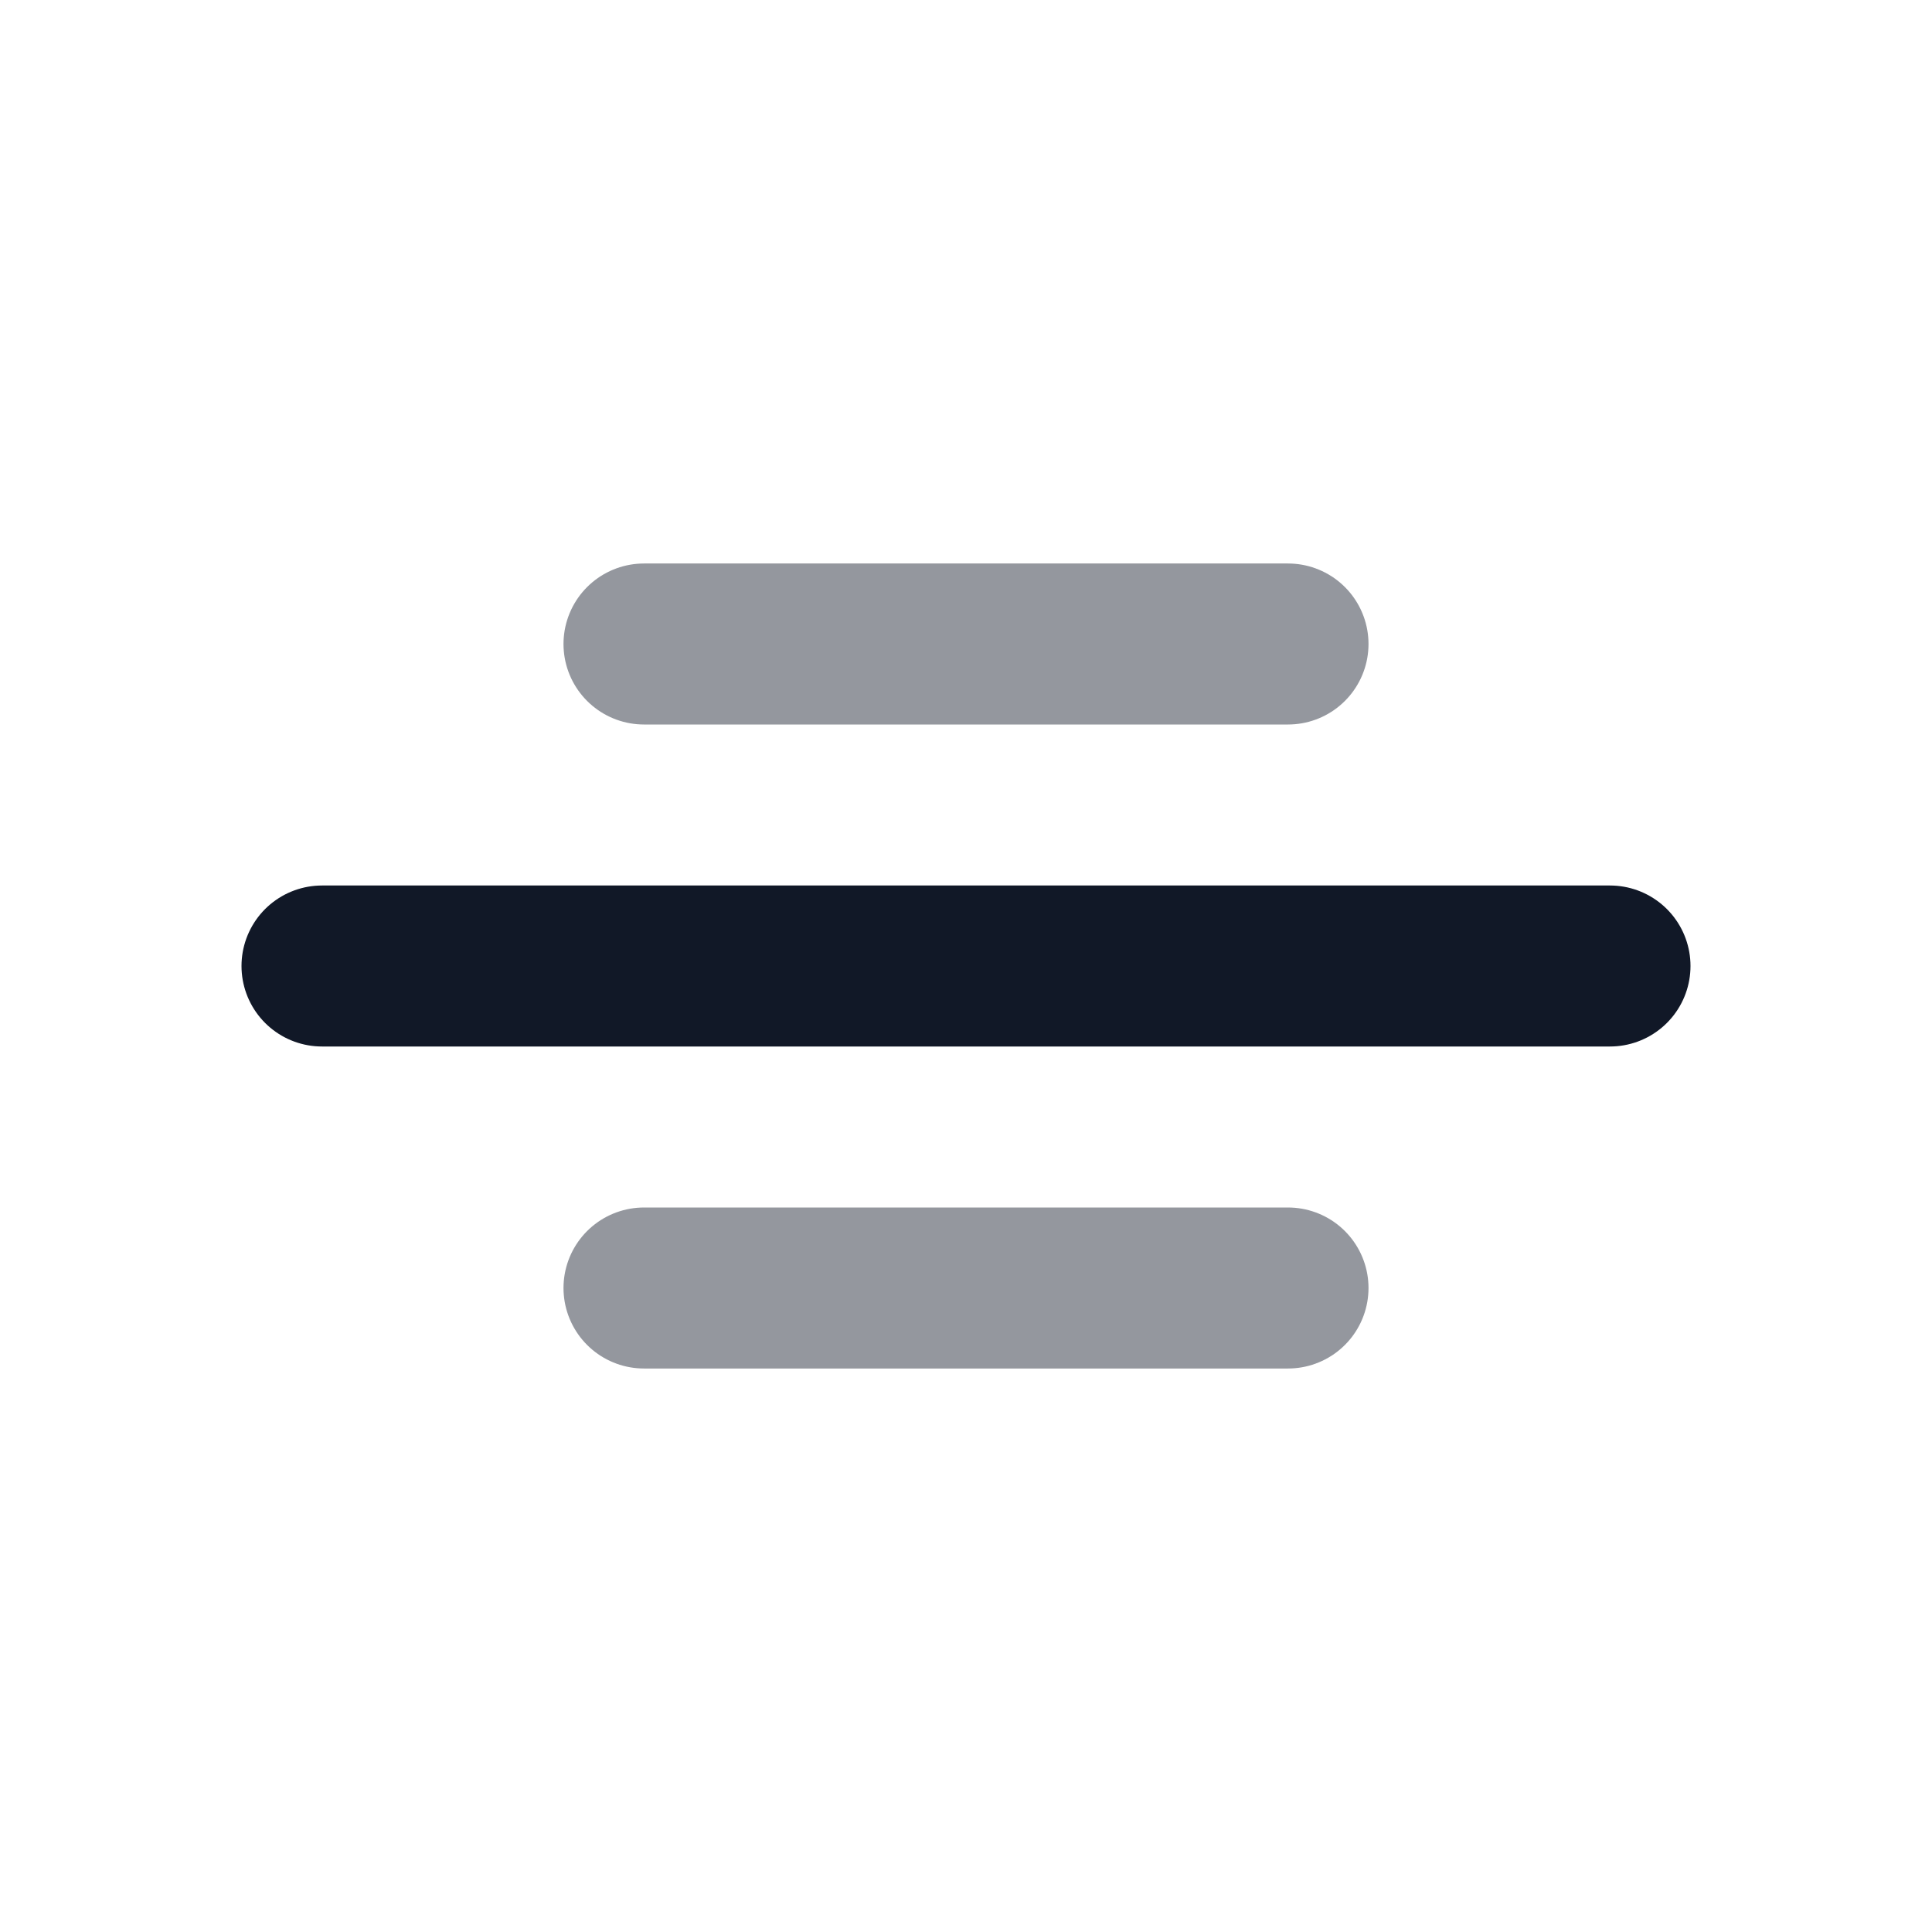
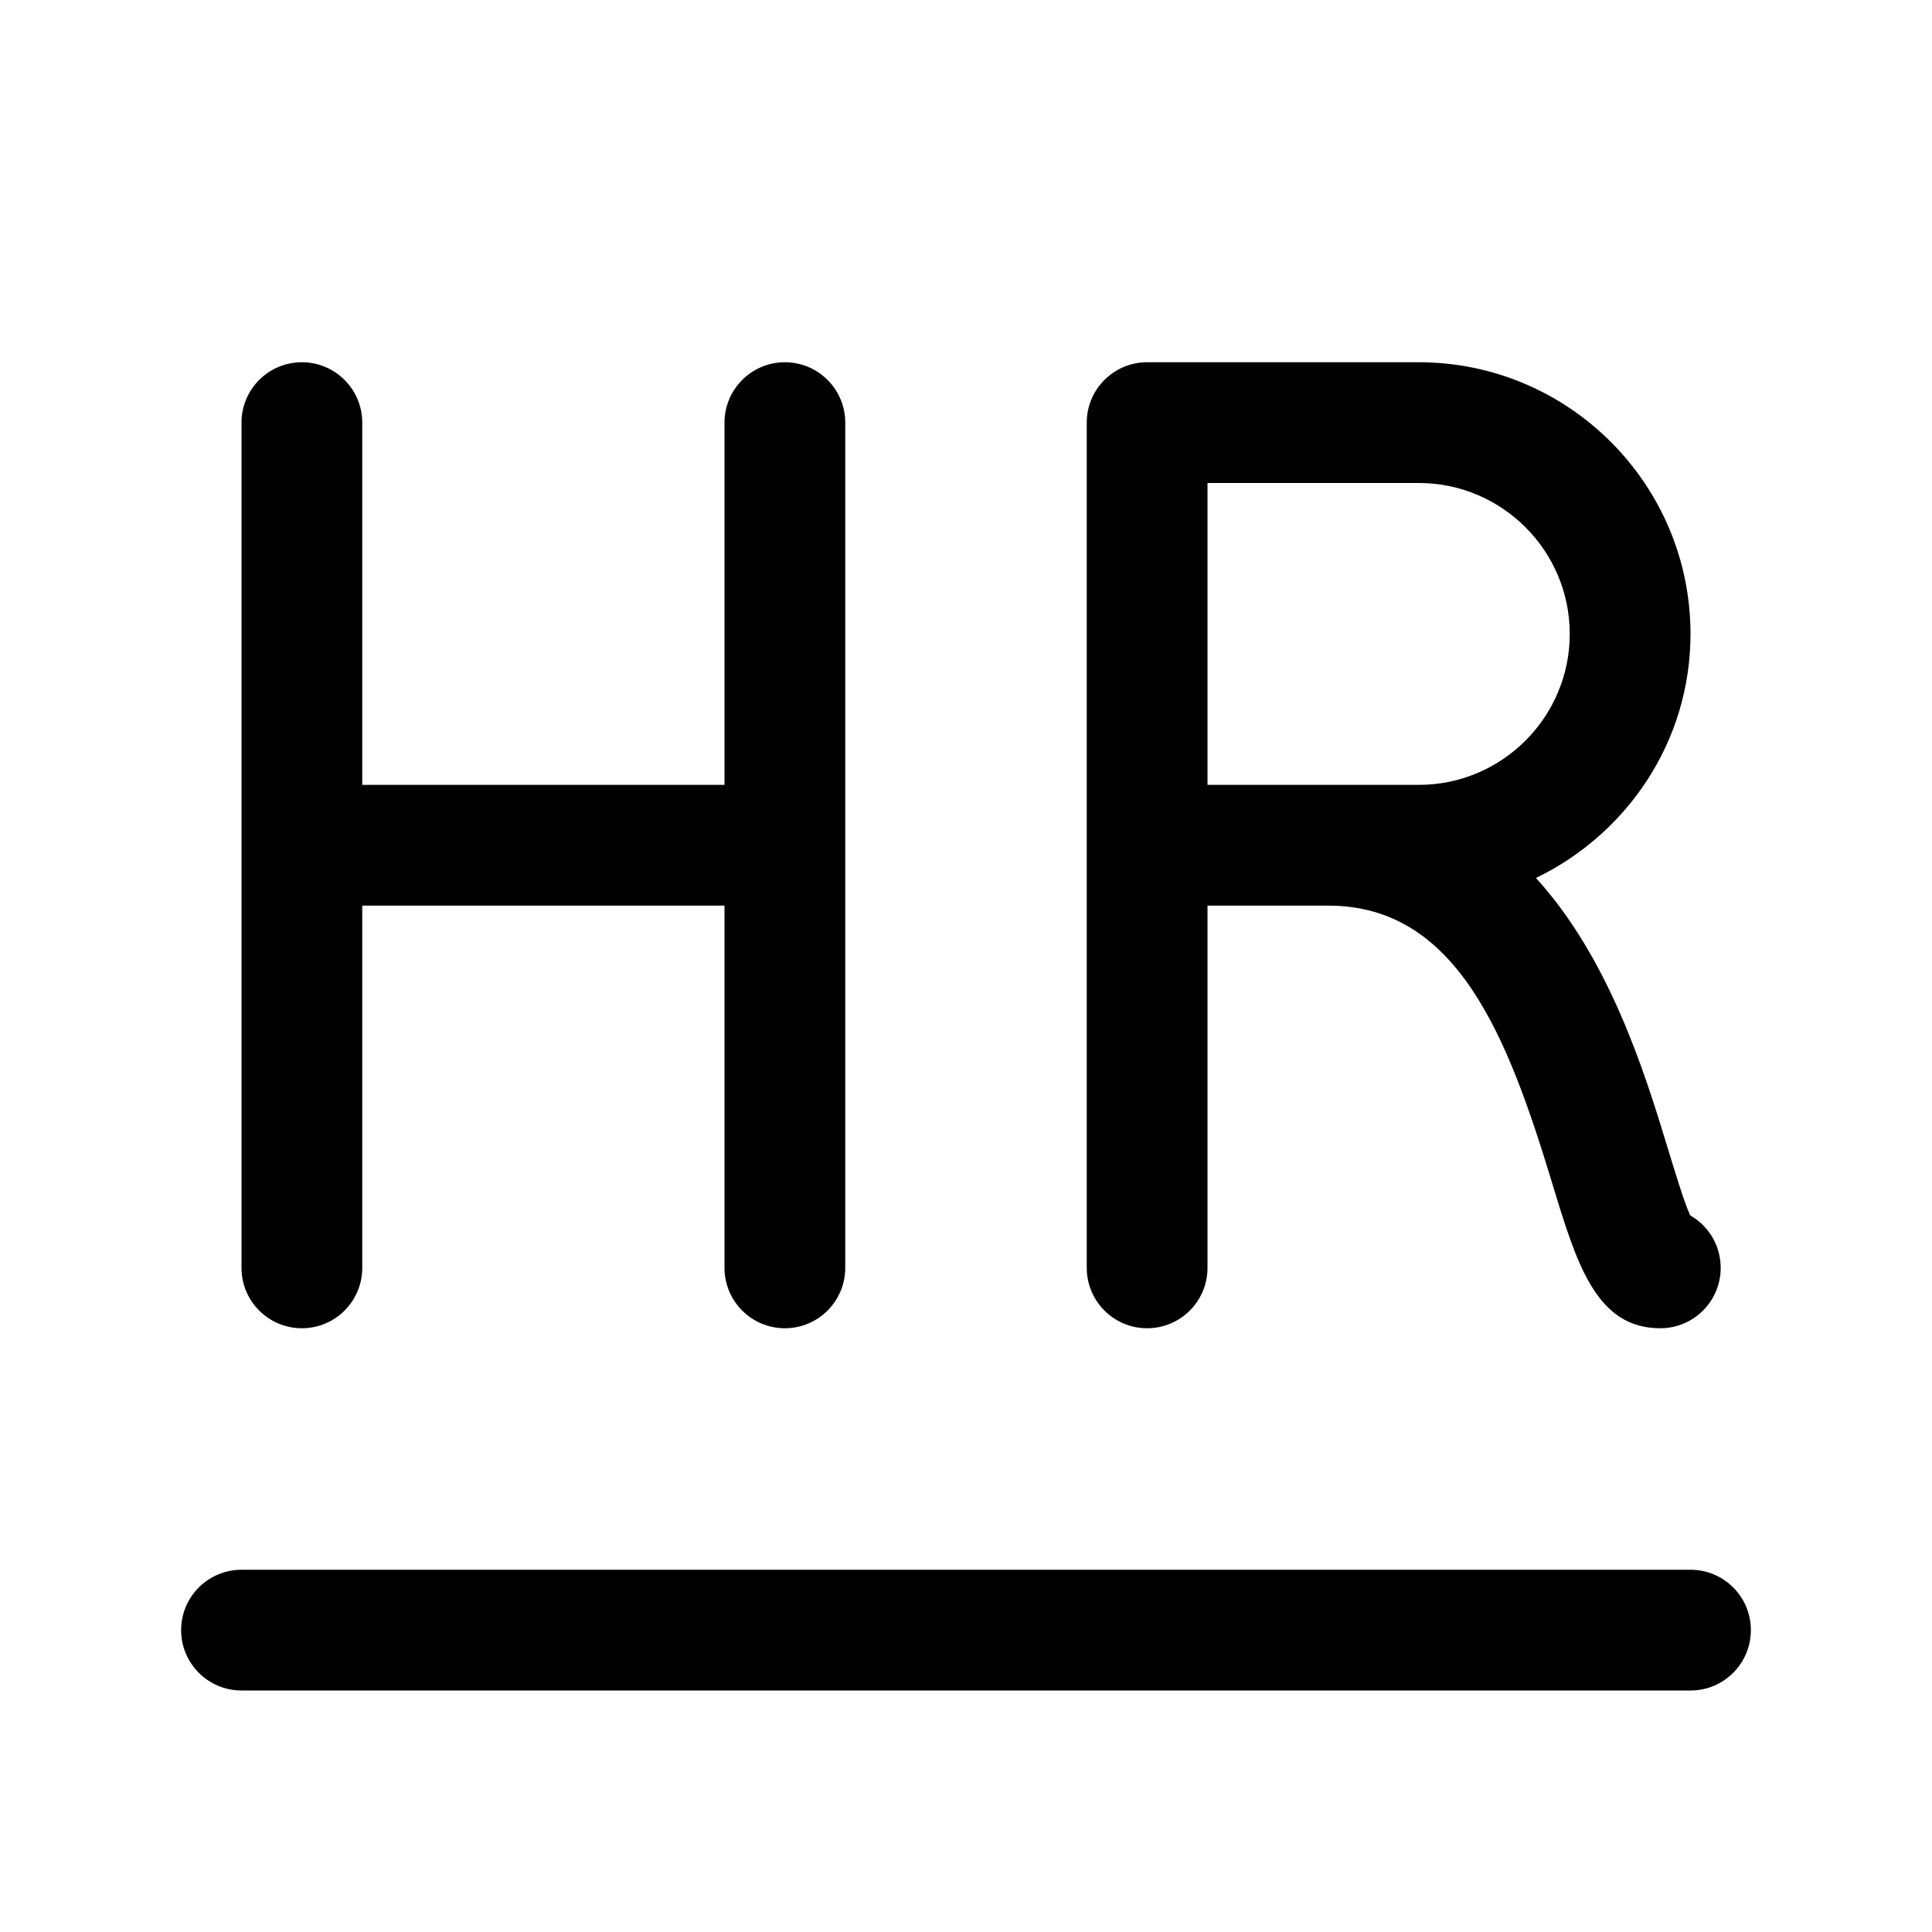
- <svg xmlns="http://www.w3.org/2000/svg" viewBox="0 0 24 24" width="24" height="24" fill="none">
-   <g stroke="#111827" stroke-width="2" stroke-linecap="round" stroke-linejoin="round">
-     <path d="M4 12h16" />
-     <path d="M8 8h8" opacity="0.45" />
-     <path d="M8 16h8" opacity="0.45" />
-   </g>
+ <svg xmlns="http://www.w3.org/2000/svg" width="16" height="16" viewBox="0 0 16 16" fill="currentColor">
+   <path d="M14.5 13.5C14.5 13.776 14.276 14 14 14H2C1.724 14 1.5 13.776 1.5 13.5C1.5 13.224 1.724 13 2 13H14C14.276 13 14.5 13.224 14.5 13.5ZM2.5 11C2.776 11 3 10.776 3 10.5V7.5H6V10.5C6 10.776 6.224 11 6.5 11C6.776 11 7 10.776 7 10.5V3.5C7 3.224 6.776 3 6.5 3C6.224 3 6 3.224 6 3.5V6.5H3V3.5C3 3.224 2.776 3 2.5 3C2.224 3 2 3.224 2 3.5V10.5C2 10.776 2.224 11 2.5 11ZM9 10.5V3.5C9 3.224 9.224 3 9.5 3H11.75C12.99 3 14 4.009 14 5.25C14 6.142 13.474 6.907 12.72 7.271C13.326 7.935 13.621 8.88 13.811 9.507C13.869 9.696 13.943 9.944 13.997 10.065C14.148 10.151 14.25 10.313 14.25 10.5C14.25 10.776 14.026 11 13.75 11C13.219 11 13.058 10.469 12.854 9.797C12.487 8.587 12.069 7.5 11 7.5H10V10.5C10 10.776 9.776 11 9.5 11C9.224 11 9 10.776 9 10.5ZM10 6.5H11.75C12.439 6.5 13 5.939 13 5.25C13 4.561 12.439 4 11.75 4H10V6.5Z" />
</svg>
